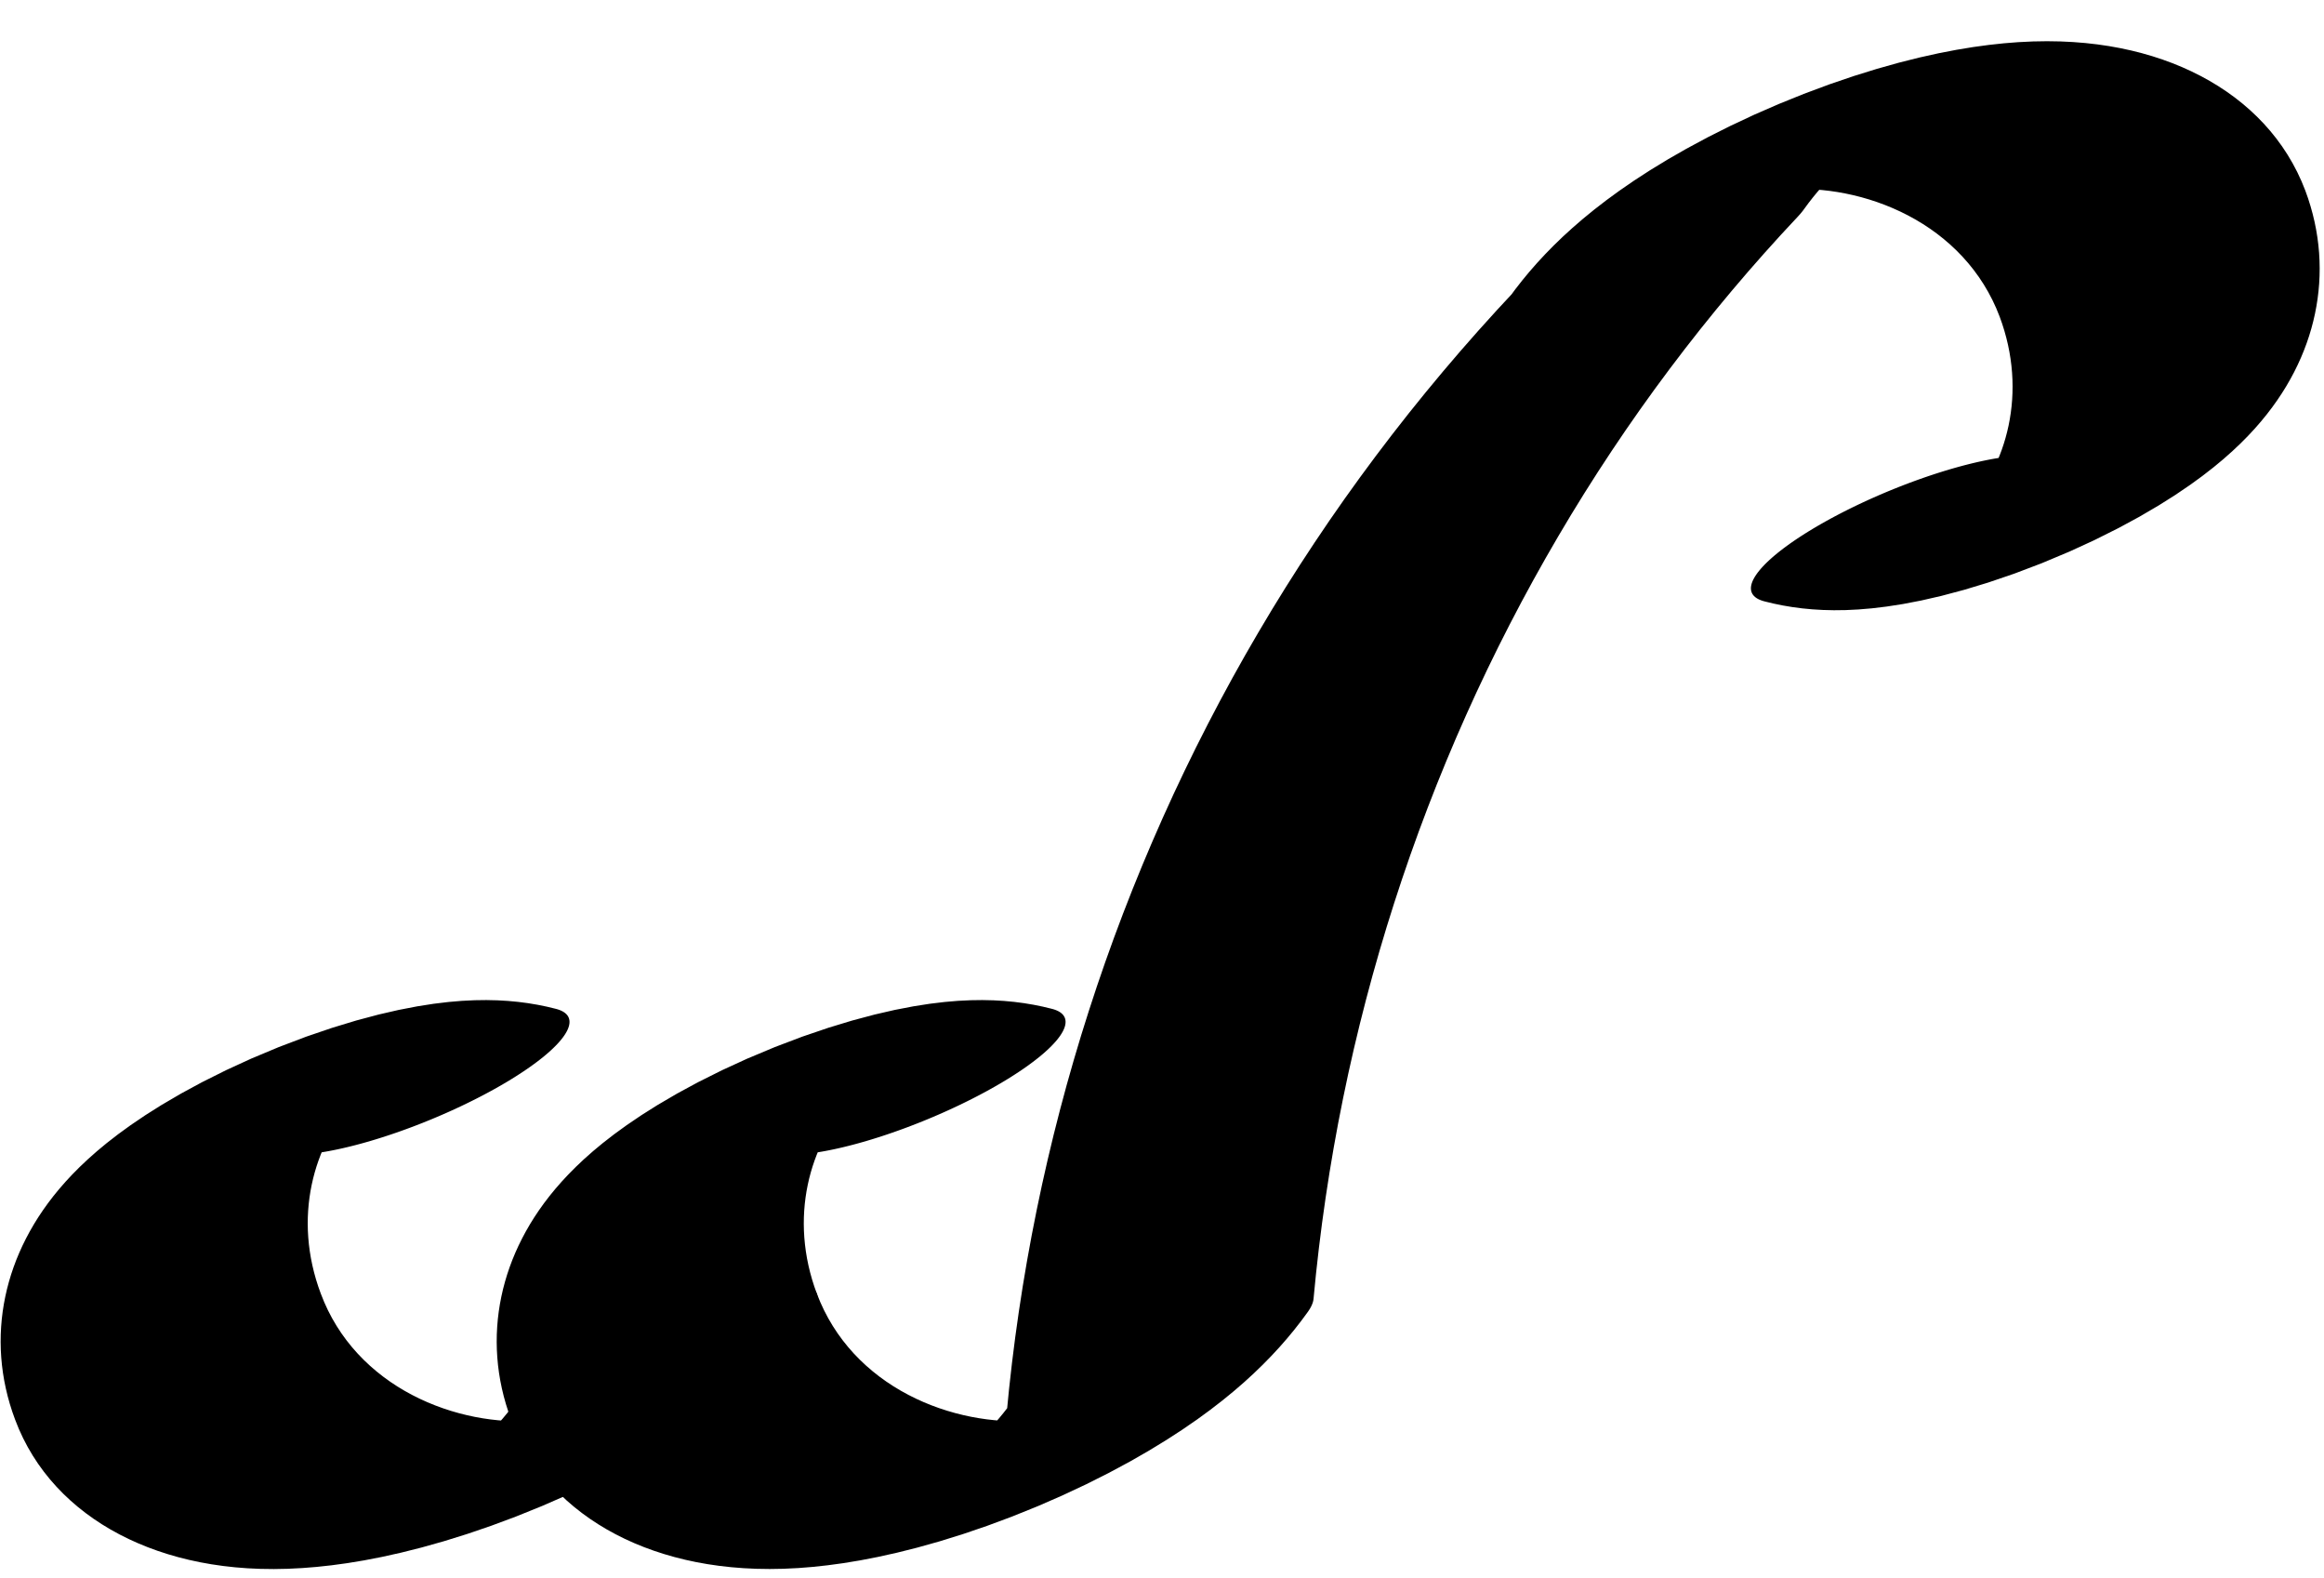
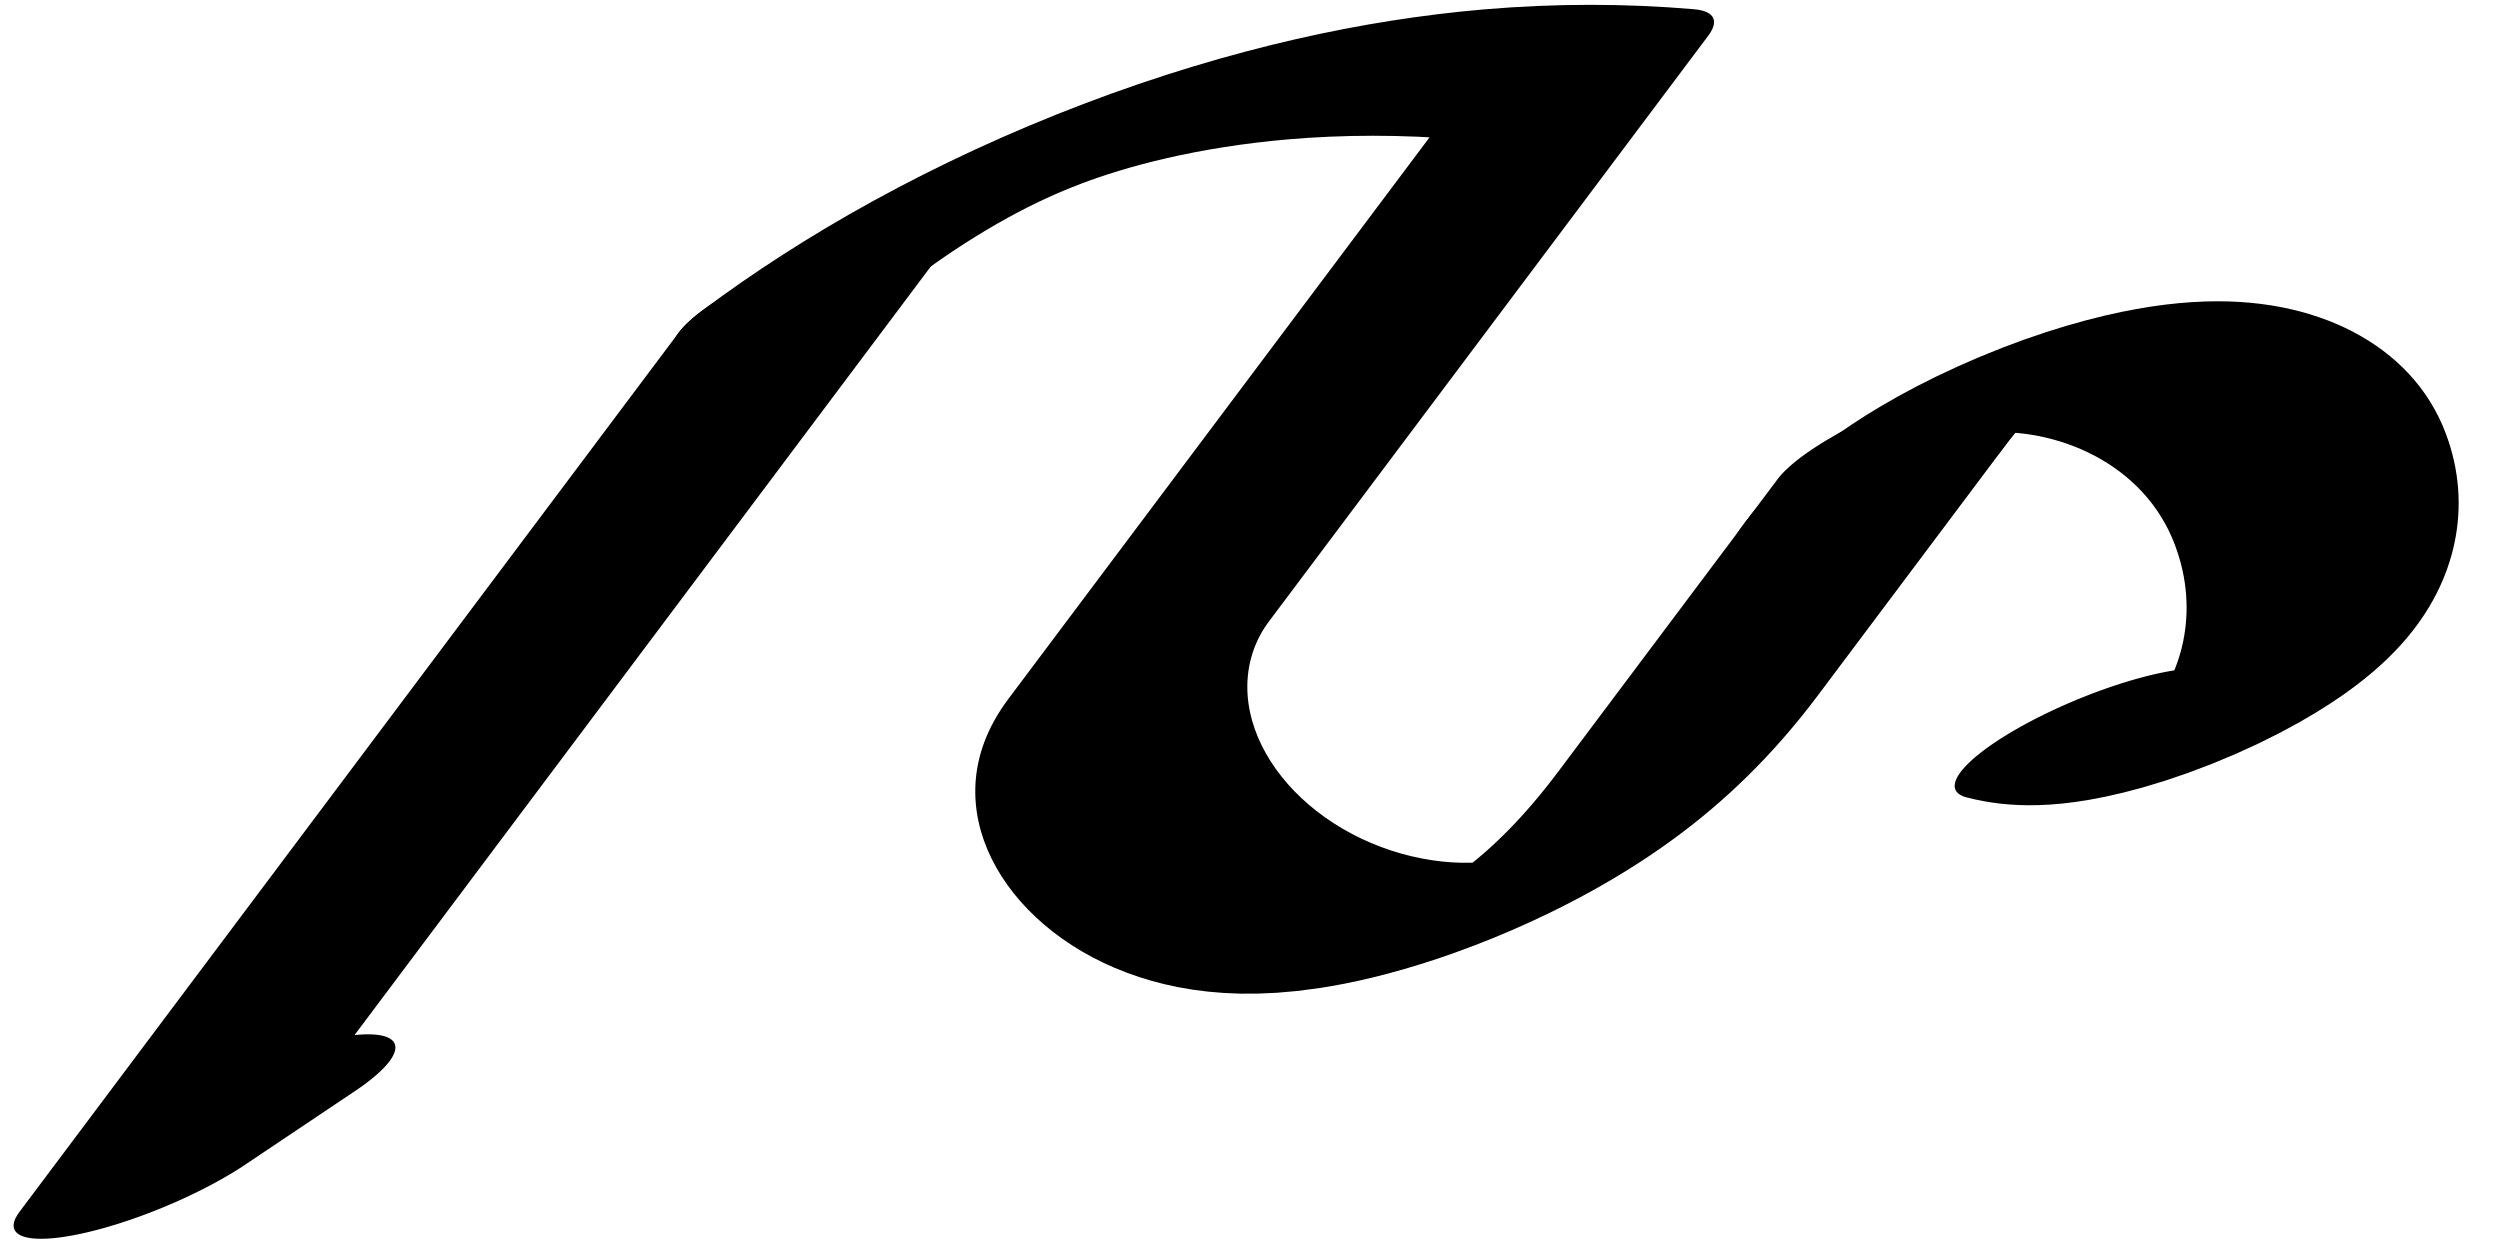
- <svg xmlns="http://www.w3.org/2000/svg" width="28" height="19" viewBox="0 0 28 19">
-   <path fill="none" stroke-width="32.529" stroke-linecap="round" stroke-linejoin="round" stroke="rgb(0%, 0%, 0%)" stroke-opacity="1" stroke-miterlimit="10" d="M 101.589 43.12 C 88.305 83.222 69.215 46.904 68.668 -19.726 C 68.336 -60.61 76.132 -93.691 86.025 -107.183 C 95.287 -119.768 105.472 -115.099 113.757 -94.438 C 126.281 0.825 143.897 83.921 165.355 148.772 C 176.213 181.606 187.962 209.373 200.393 231.728 C 208.678 252.389 218.863 257.058 228.126 244.473 C 238.019 230.981 245.802 197.782 245.482 157.016 C 244.906 90.435 225.833 53.949 212.561 94.17 " transform="matrix(0.113137, -0.0468644, -0.0117155, -0.0282833, 0, 19)" />
-   <path fill="none" stroke-width="32.529" stroke-linecap="round" stroke-linejoin="round" stroke="rgb(0%, 0%, 0%)" stroke-opacity="1" stroke-miterlimit="10" d="M 56.499 117.831 C 43.216 157.934 24.125 121.616 23.579 54.985 C 23.217 14.151 31.03 -19.097 40.935 -32.472 C 50.197 -45.056 60.353 -40.339 68.668 -19.726 " transform="matrix(0.113137, -0.0468644, -0.0117155, -0.0282833, 0, 19)" />
+ <svg xmlns="http://www.w3.org/2000/svg" width="34" height="17" viewBox="0 0 34 17">
+   <path fill="none" stroke-width="32.529" stroke-linecap="round" stroke-linejoin="round" stroke="rgb(0%, 0%, 0%)" stroke-opacity="1" stroke-miterlimit="10" d="M 123.613 254.812 L 18.613 6.034 L 32.996 17.559 " transform="matrix(0.113137, -0.0468644, -0.0117155, -0.0282833, 0, 17)" />
+   <path fill="none" stroke-width="32.529" stroke-linecap="round" stroke-linejoin="round" stroke="rgb(0%, 0%, 0%)" stroke-opacity="1" stroke-miterlimit="10" d="M 123.613 254.812 C 146.188 277.762 169.934 275.015 192.158 246.892 C 198.932 238.292 205.533 227.354 211.873 214.225 L 141.881 48.451 C 120.418 -2.443 148.841 -184.751 195.145 -75.023 L 230.141 7.863 " transform="matrix(0.113137, -0.0468644, -0.0117155, -0.0282833, 0, 17)" />
+   <path fill="none" stroke-width="32.529" stroke-linecap="round" stroke-linejoin="round" stroke="rgb(0%, 0%, 0%)" stroke-opacity="1" stroke-miterlimit="10" d="M 224.293 -5.927 C 232.608 14.686 242.794 19.354 252.026 6.819 C 261.931 -6.556 269.744 -39.804 269.383 -80.638 C 268.836 -147.269 249.763 -183.754 236.462 -143.484 " transform="matrix(0.113137, -0.0468644, -0.0117155, -0.0282833, 0, 17)" />
</svg>
